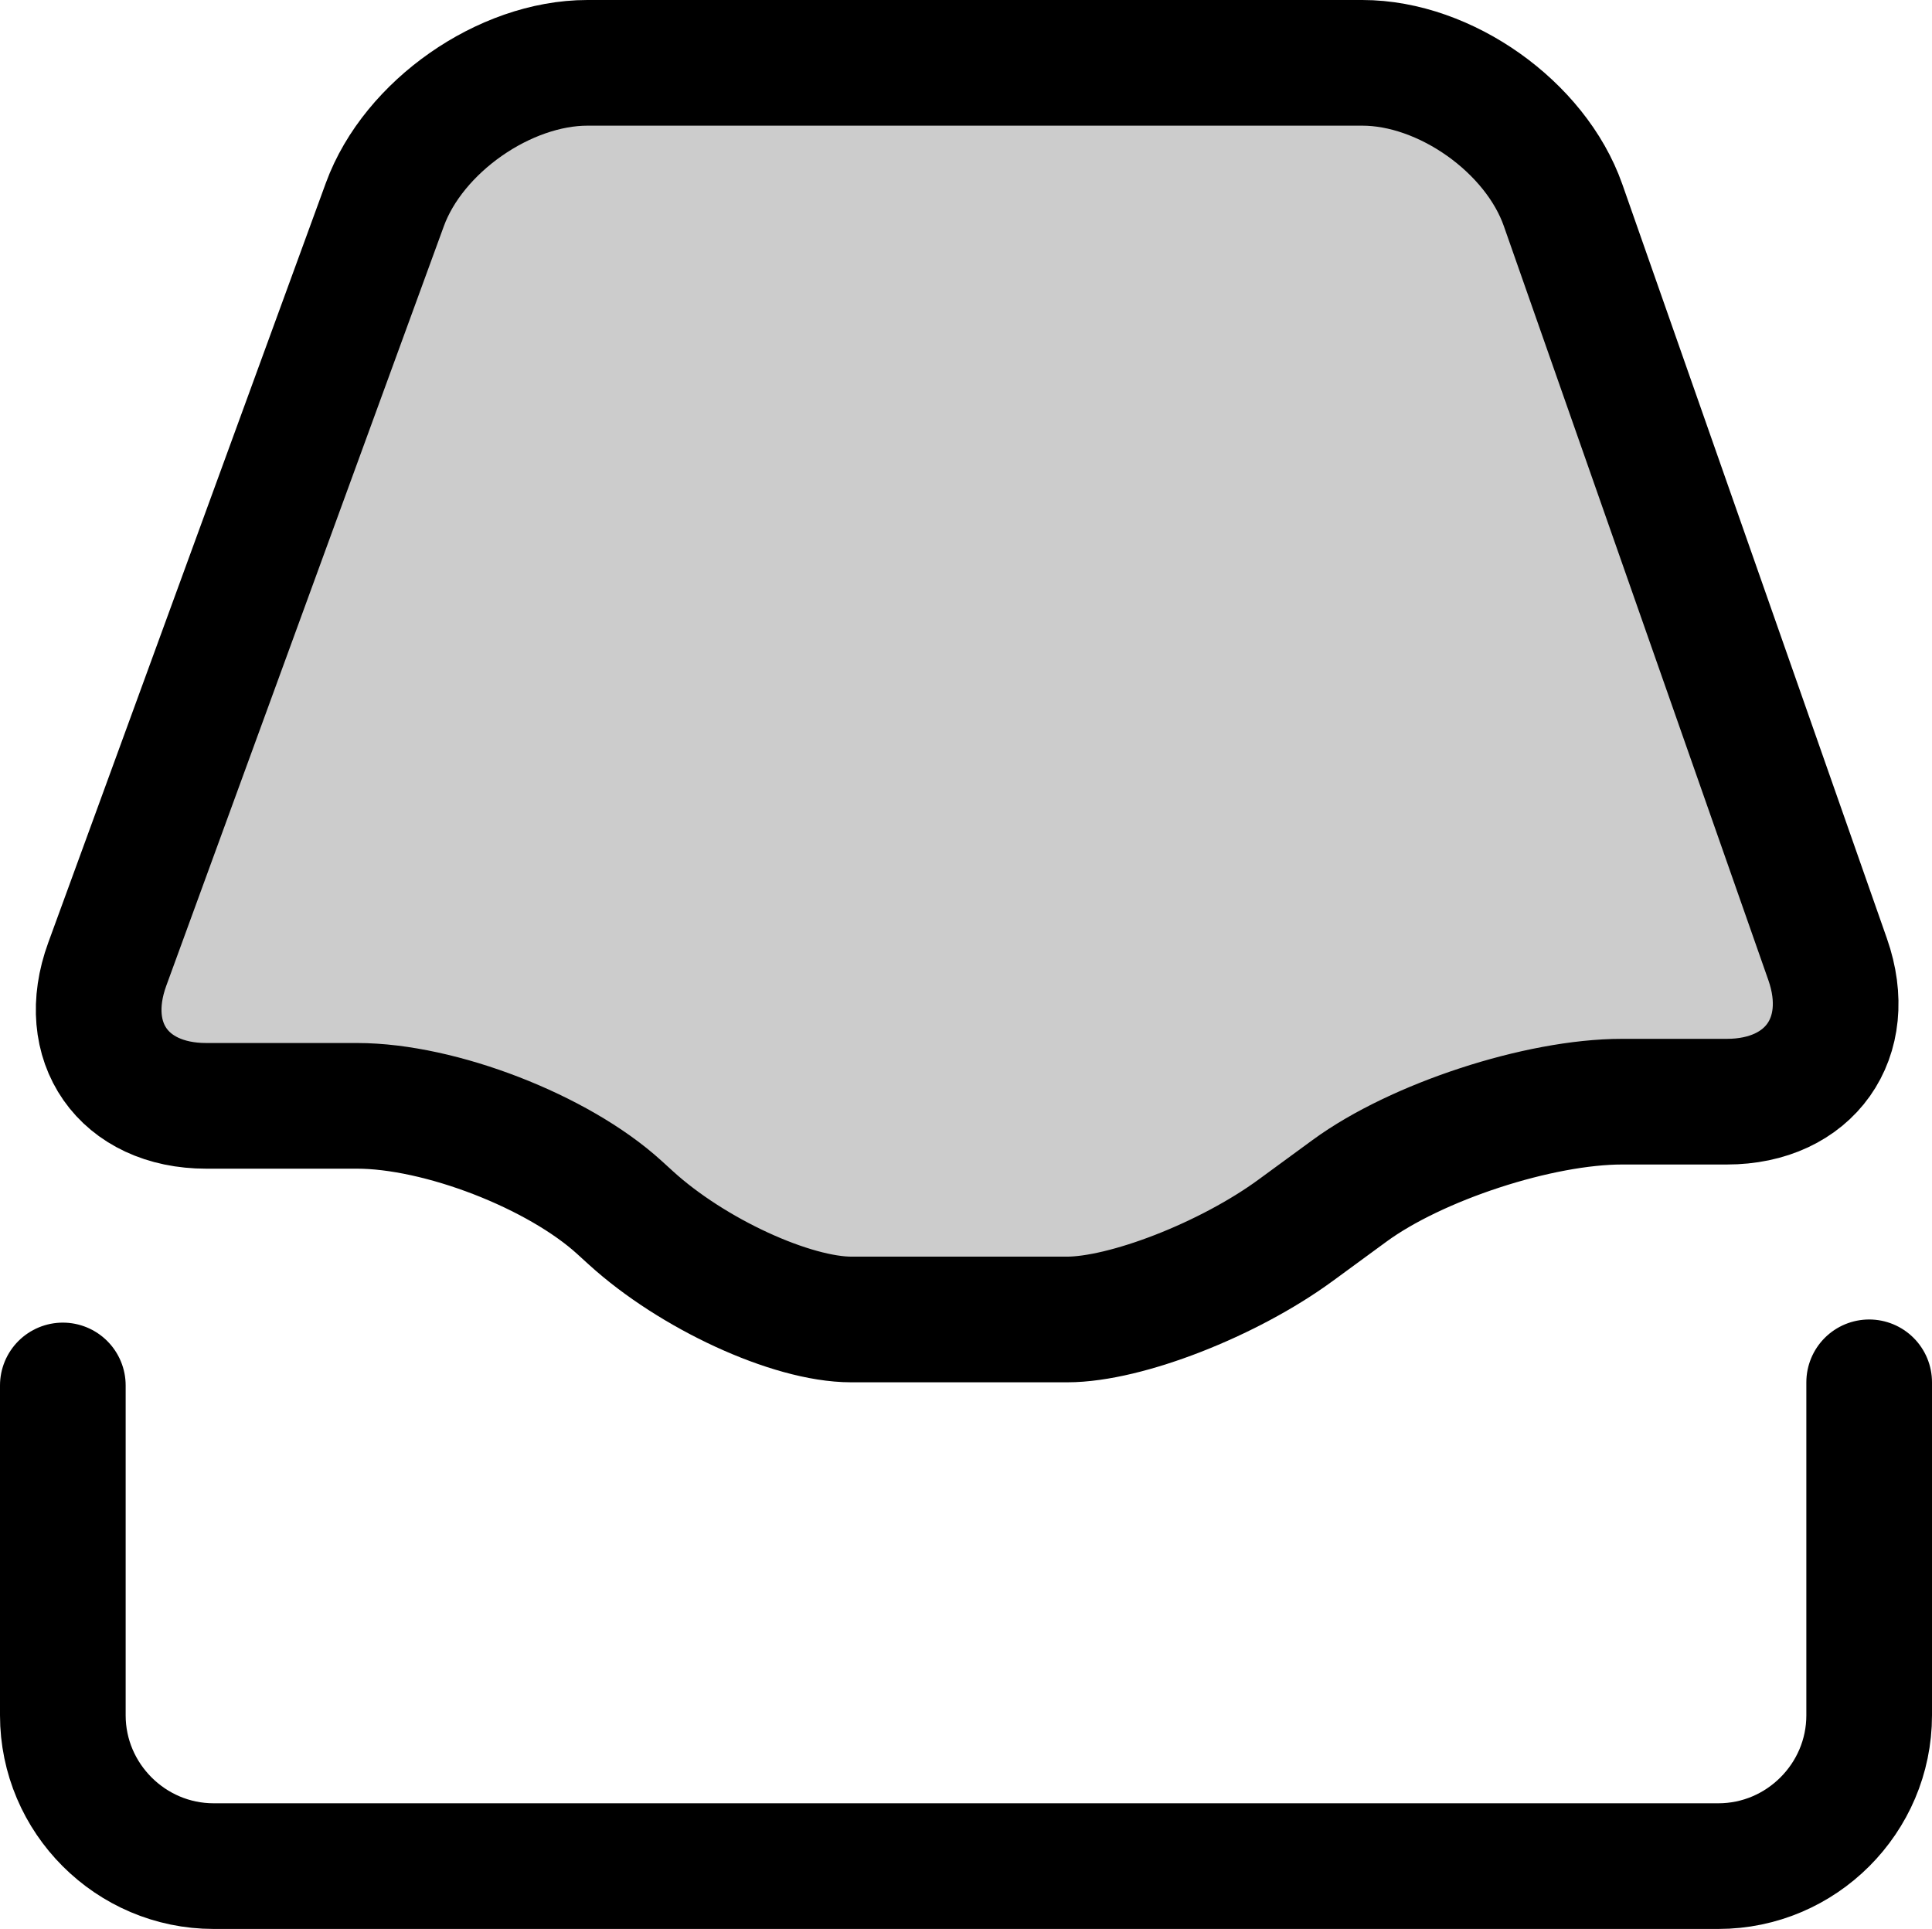
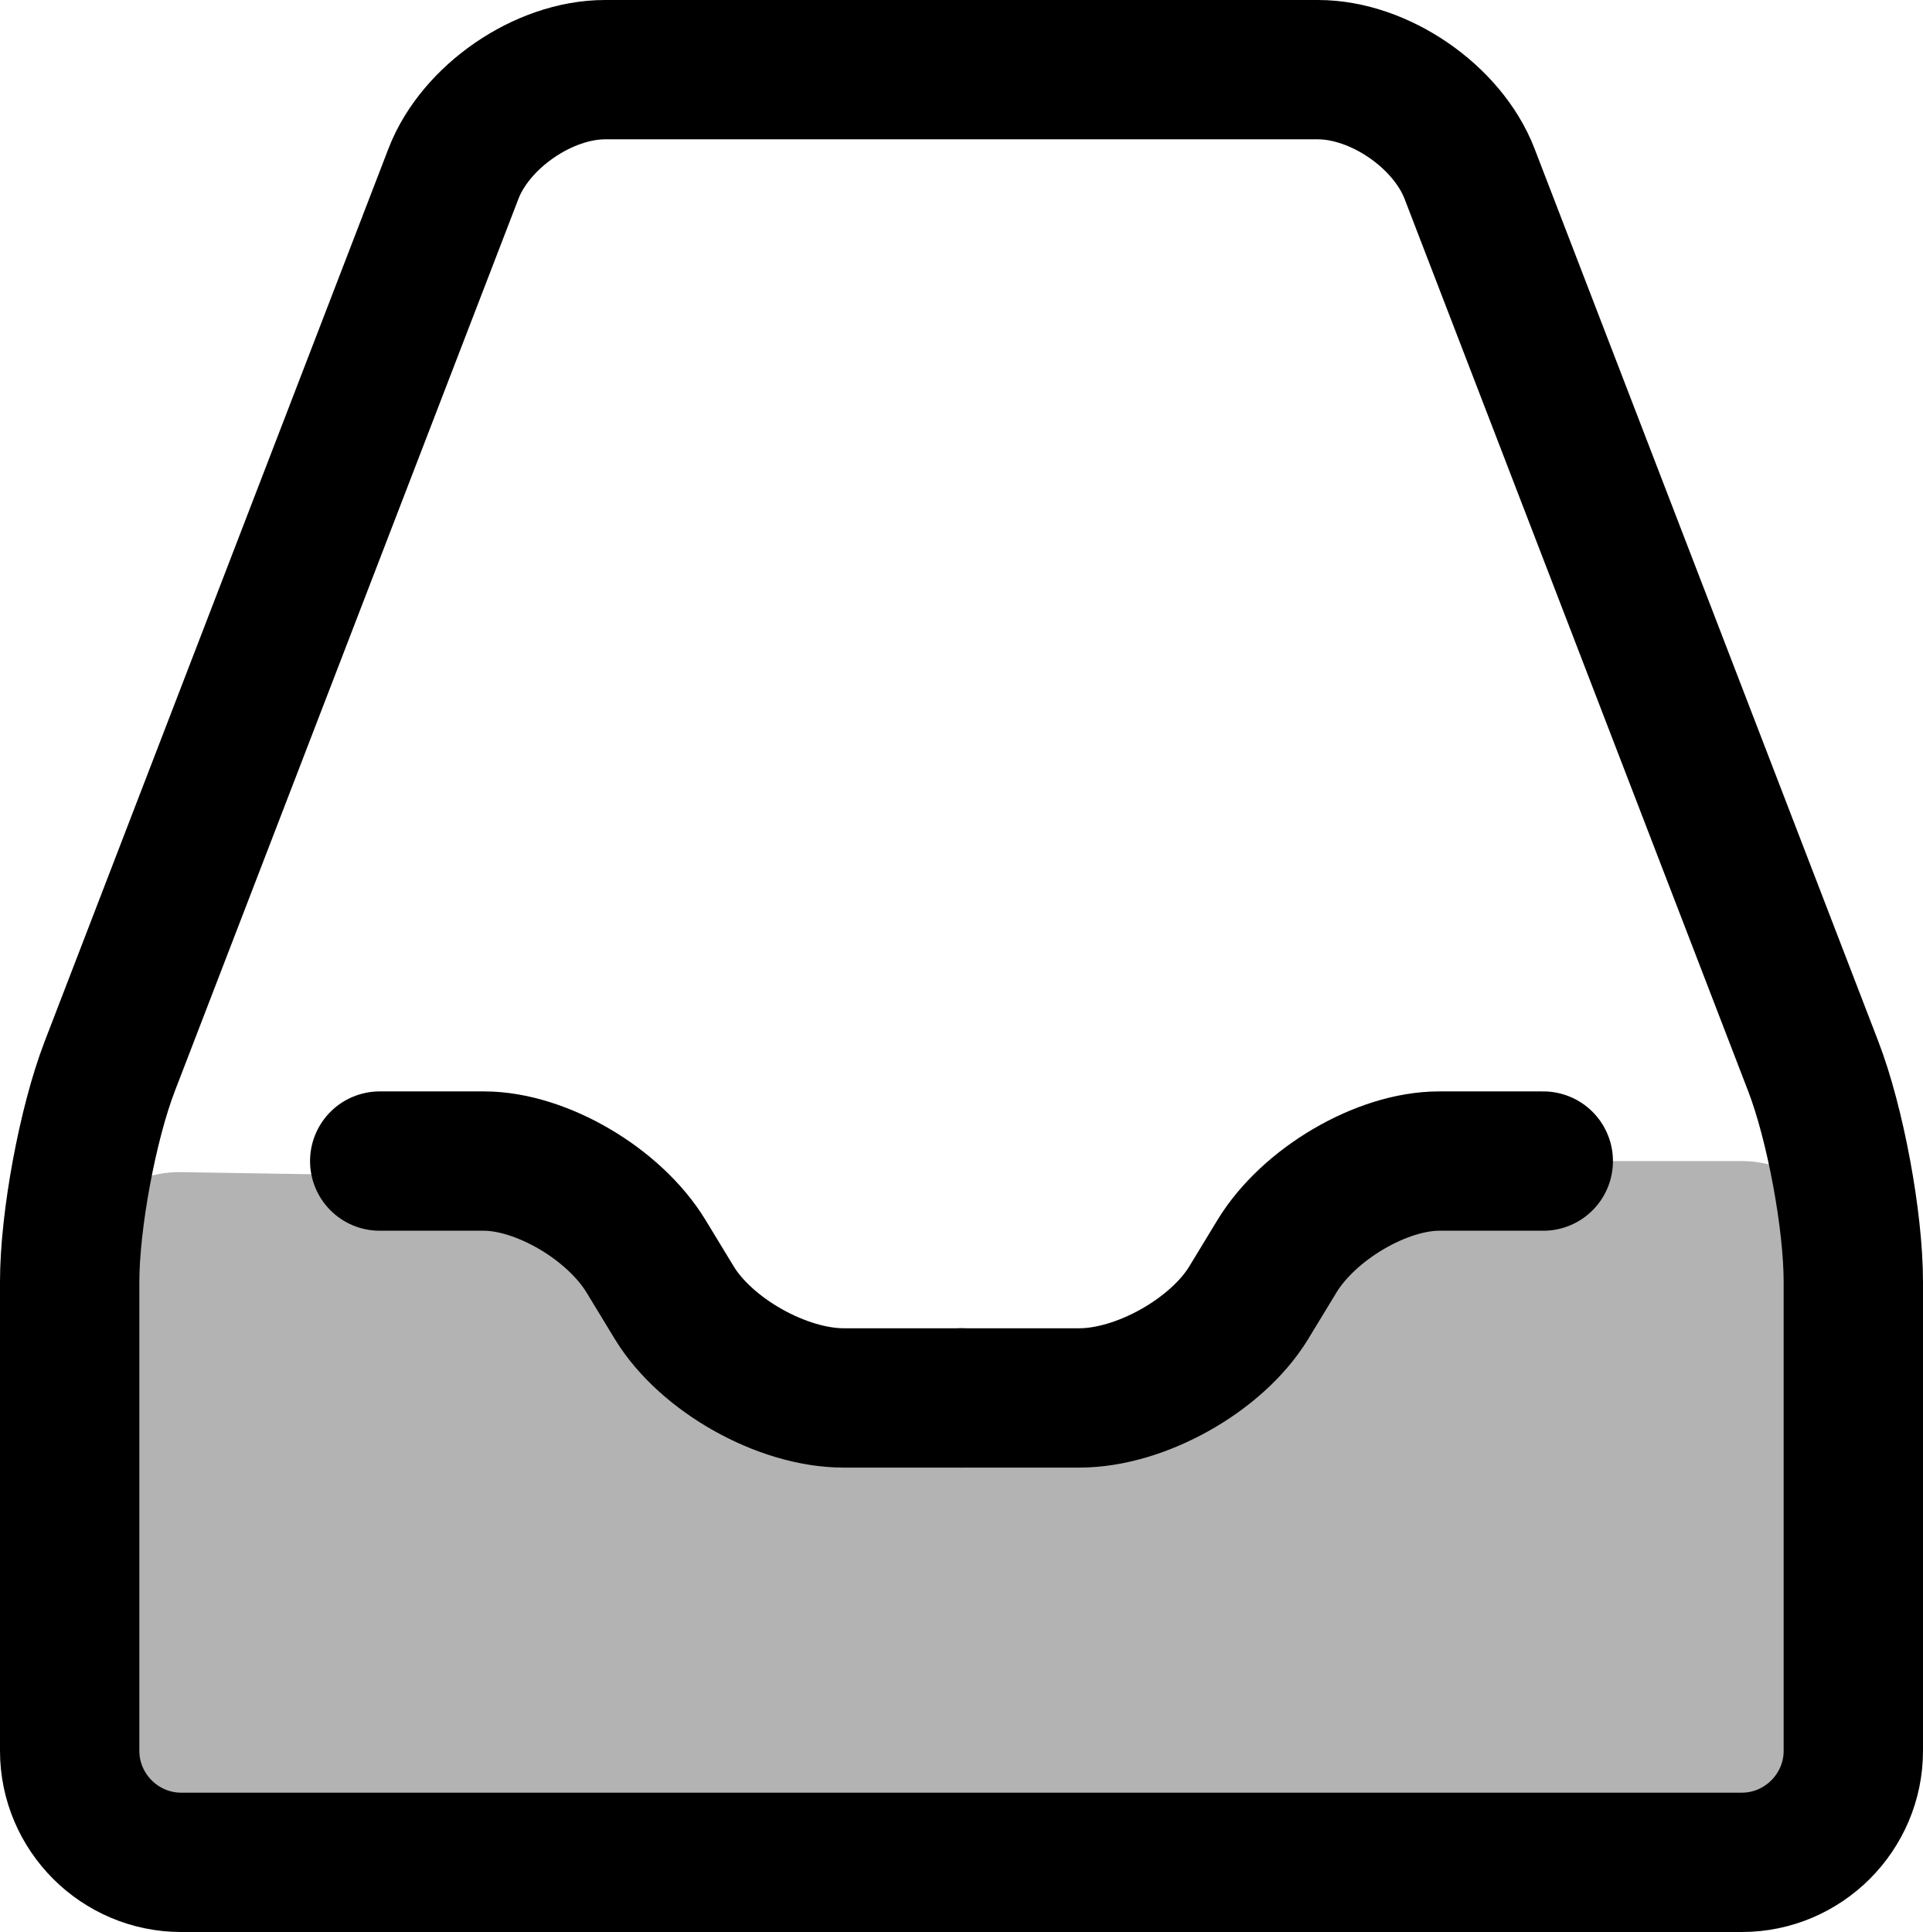
- <svg xmlns="http://www.w3.org/2000/svg" version="1.1" id="Layer_1" x="0px" y="0px" width="76.875px" height="76.75px" viewBox="0 0 76.875 76.75" enable-background="new 0 0 76.875 76.75" xml:space="preserve">
+ <svg xmlns="http://www.w3.org/2000/svg" version="1.1" id="Layer_1" x="0px" y="0px" width="69px" height="69.333px" viewBox="0 0 69 69.333" enable-background="new 0 0 69 69.333" xml:space="preserve">
  <g>
-     <g>
-       <g>
-         <path fill="none" stroke="currentColor" stroke-width="5" stroke-linecap="round" stroke-linejoin="round" stroke-miterlimit="10" d="     M2.5,55.125V68.25c0,3.3,2.7,6,6,6h59.875c3.3,0,6-2.7,6-6V55" />
-       </g>
-       <g>
-         <path fill="currentColor" fill-opacity=".2" d="M33.875,52.5c2.383,0,6.246,0,8.583,0c2.338,0,6.428-1.595,9.091-3.545l2.152-1.576     c2.662-1.95,7.541-3.545,10.841-3.545h4.167c3.3,0,5.106-2.548,4.014-5.662L62.195,8.162C61.102,5.048,57.508,2.5,54.208,2.5     H23.375c-3.3,0-6.927,2.536-8.06,5.635L4.268,38.364C3.135,41.464,4.908,44,8.208,44h6c3.3,0,7.996,1.818,10.436,4.04l0.461,0.42     C27.545,50.682,31.492,52.5,33.875,52.5z" />
-         <path fill="none" stroke="currentColor" stroke-width="5" stroke-linecap="round" stroke-linejoin="round" stroke-miterlimit="10" d="     M33.875,52.5c2.383,0,6.246,0,8.583,0c2.338,0,6.428-1.595,9.091-3.545l2.152-1.576c2.662-1.95,7.541-3.545,10.841-3.545h4.167     c3.3,0,5.106-2.548,4.014-5.662L62.195,8.162C61.102,5.048,57.508,2.5,54.208,2.5H23.375c-3.3,0-6.927,2.536-8.06,5.635     L4.268,38.364C3.135,41.464,4.908,44,8.208,44h6c3.3,0,7.996,1.818,10.436,4.04l0.461,0.42     C27.545,50.682,31.492,52.5,33.875,52.5z" />
-       </g>
-     </g>
+     <path fill="currentColor" fill-opacity=".3" d="M6.499,42.064C4.3,42.029,2.5,43.8,2.5,46v16.833c0,2.2,1.8,4,4,4h56c2.2,0,4-1.8,4-4V45.667   c0-2.2-1.8-4-4-4H52.417c-2.2,0-5.273,1.273-6.828,2.828l-2.906,2.906c-1.556,1.556-4.628,2.828-6.828,2.828h-5.187   c-2.2,0-5.273-1.273-6.828-2.828l-2.312-2.312c-1.556-1.556-4.628-2.857-6.828-2.893L6.499,42.064z" />
+   </g>
+   <g>
+     <path fill="none" stroke="currentColor" stroke-width="5" stroke-linecap="round" stroke-linejoin="round" stroke-miterlimit="10" d="   M52.729,6.233C51.938,4.18,49.492,2.5,47.292,2.5H38.5c-2.2,0-5.8,0-8,0h-8.792c-2.2,0-4.647,1.68-5.437,3.733L3.937,38.267   C3.147,40.32,2.5,43.8,2.5,46v16.833c0,2.2,1.8,4,4,4h24c2.2,0,5.8,0,8,0h24c2.2,0,4-1.8,4-4V46c0-2.2-0.647-5.68-1.437-7.733   L52.729,6.233z" />
+   </g>
+   <g>
+     <path fill="none" stroke="currentColor" stroke-width="5" stroke-linecap="round" stroke-linejoin="round" stroke-miterlimit="10" d="   M13.625,41.667c0,0,1.683,0,3.74,0s4.675,1.538,5.817,3.418l1.011,1.664c1.143,1.88,3.878,3.418,6.078,3.418H34.5" />
+   </g>
+   <g>
+     <path fill="none" stroke="currentColor" stroke-width="5" stroke-linecap="round" stroke-linejoin="round" stroke-miterlimit="10" d="   M55.375,41.667c0,0-1.683,0-3.74,0s-4.675,1.538-5.817,3.418l-1.011,1.664c-1.143,1.88-3.878,3.418-6.078,3.418H34.5" />
  </g>
</svg>
